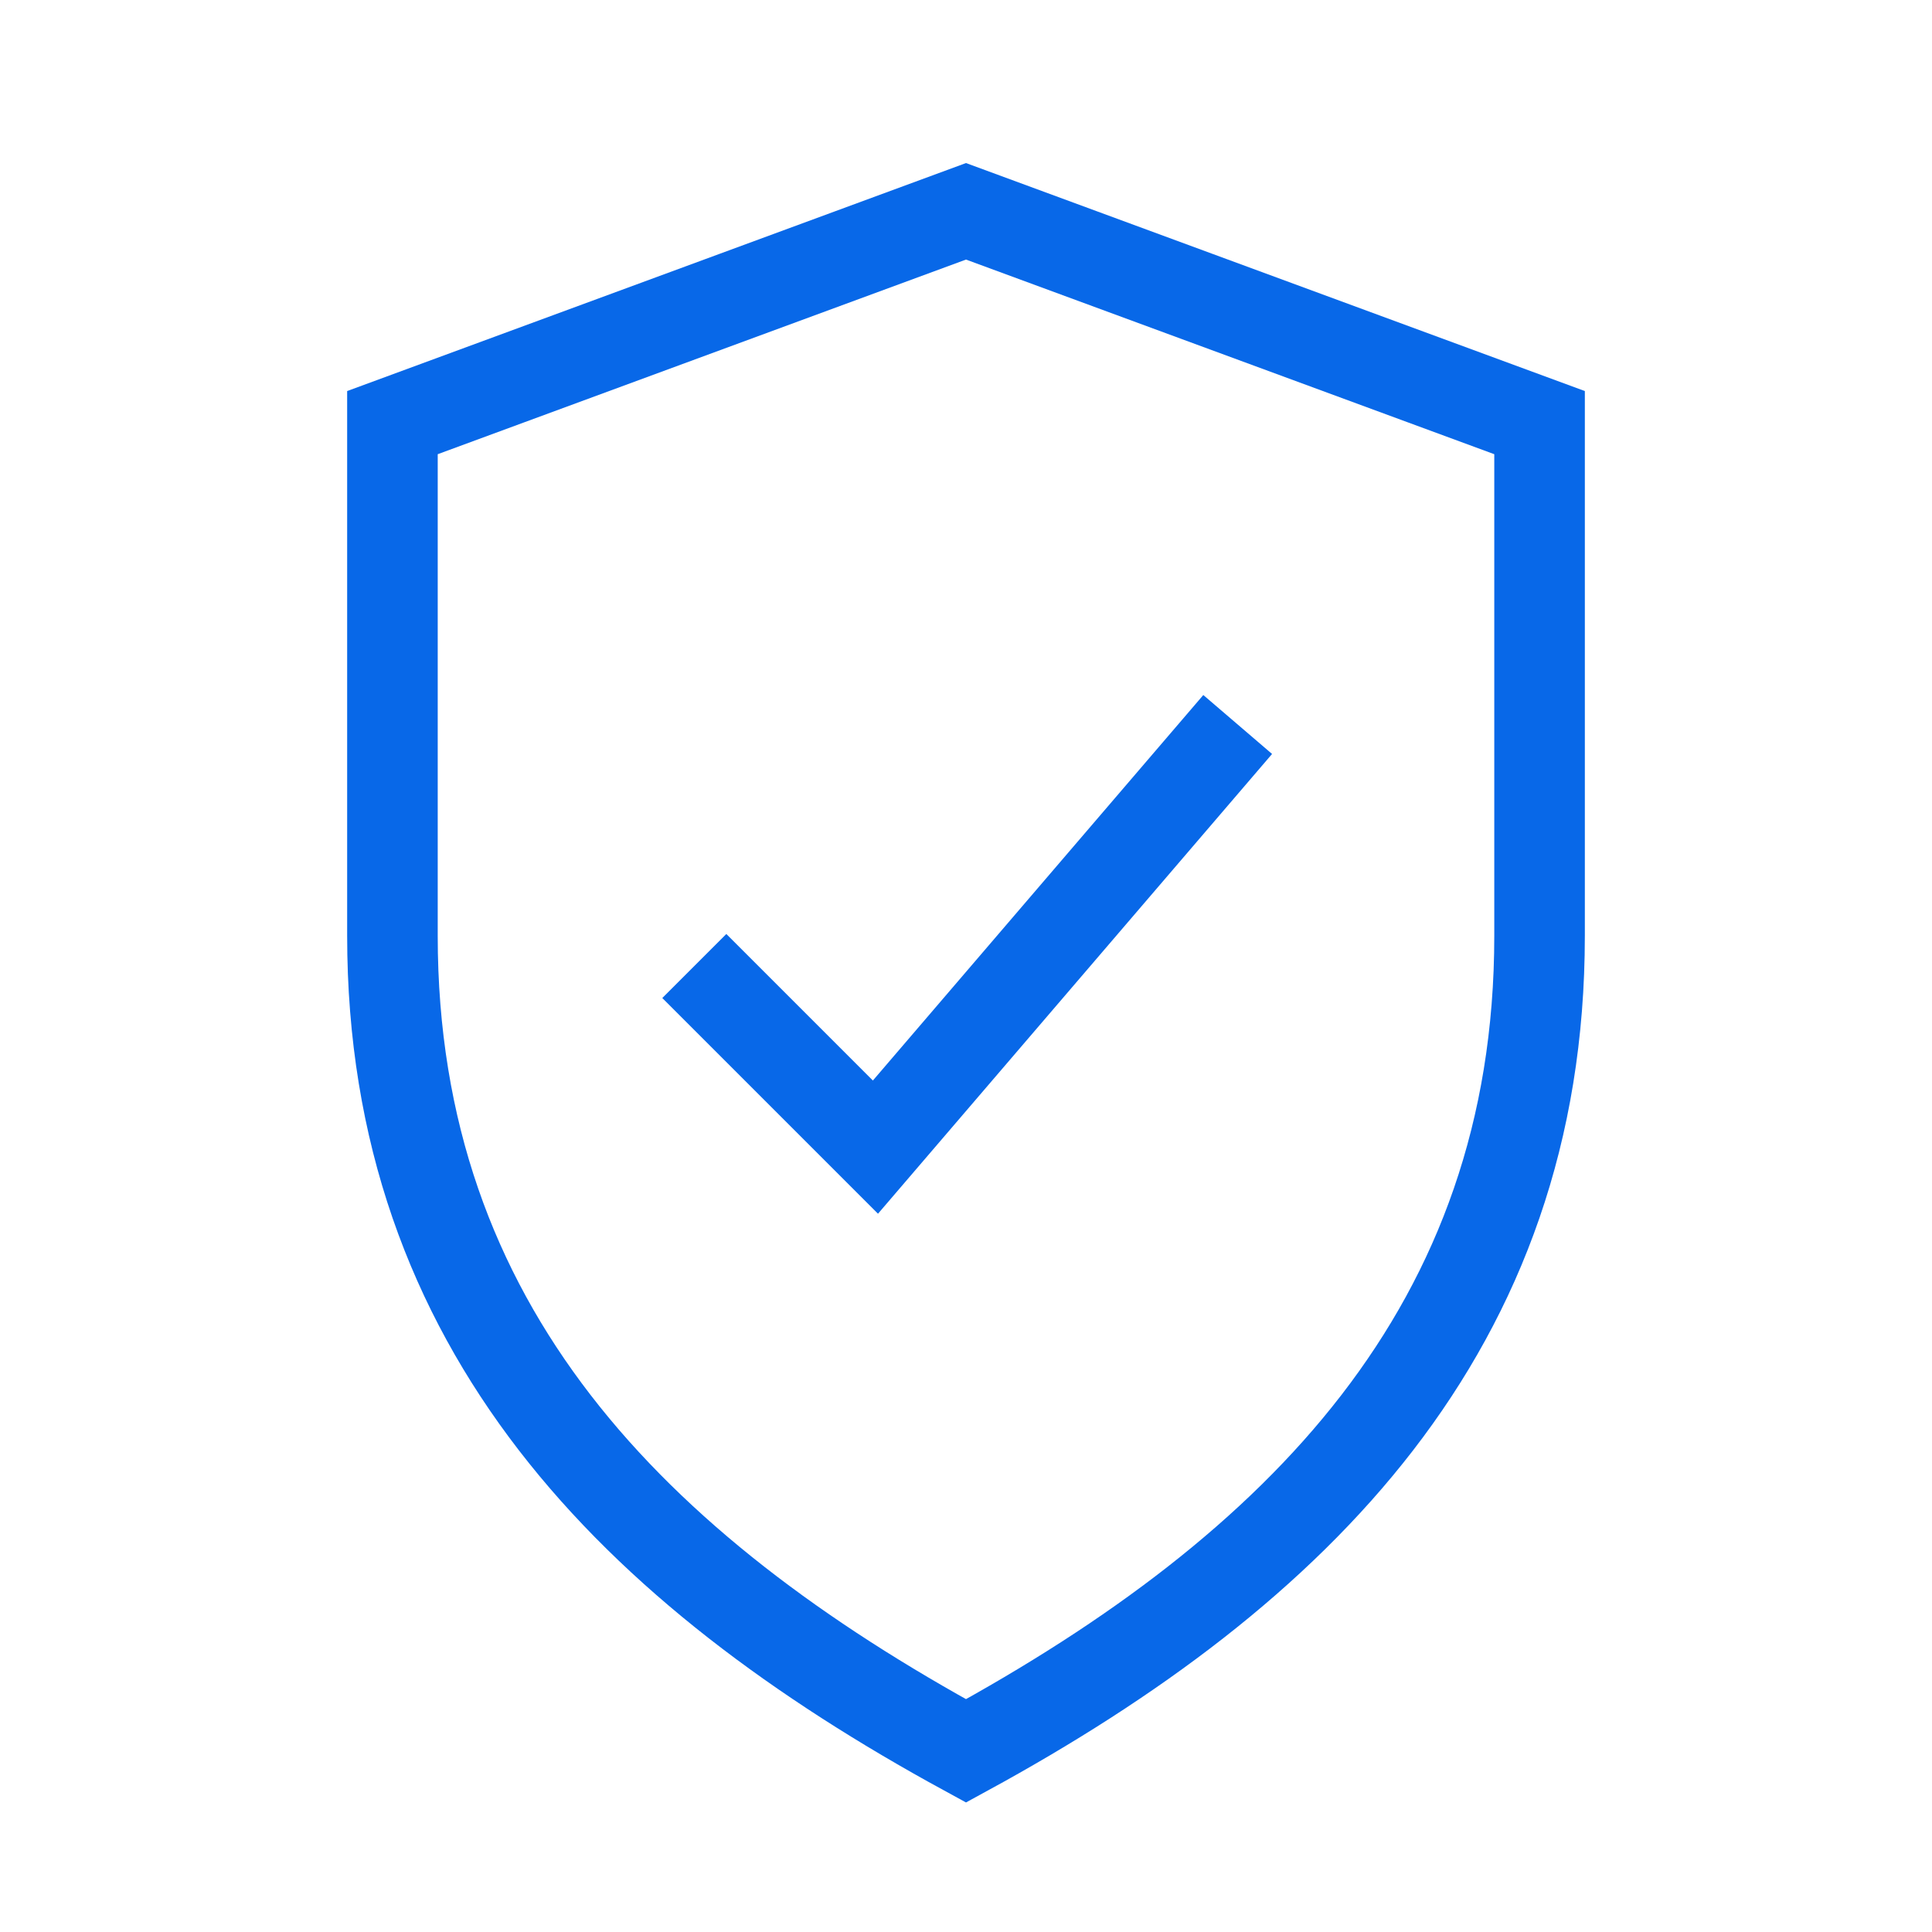
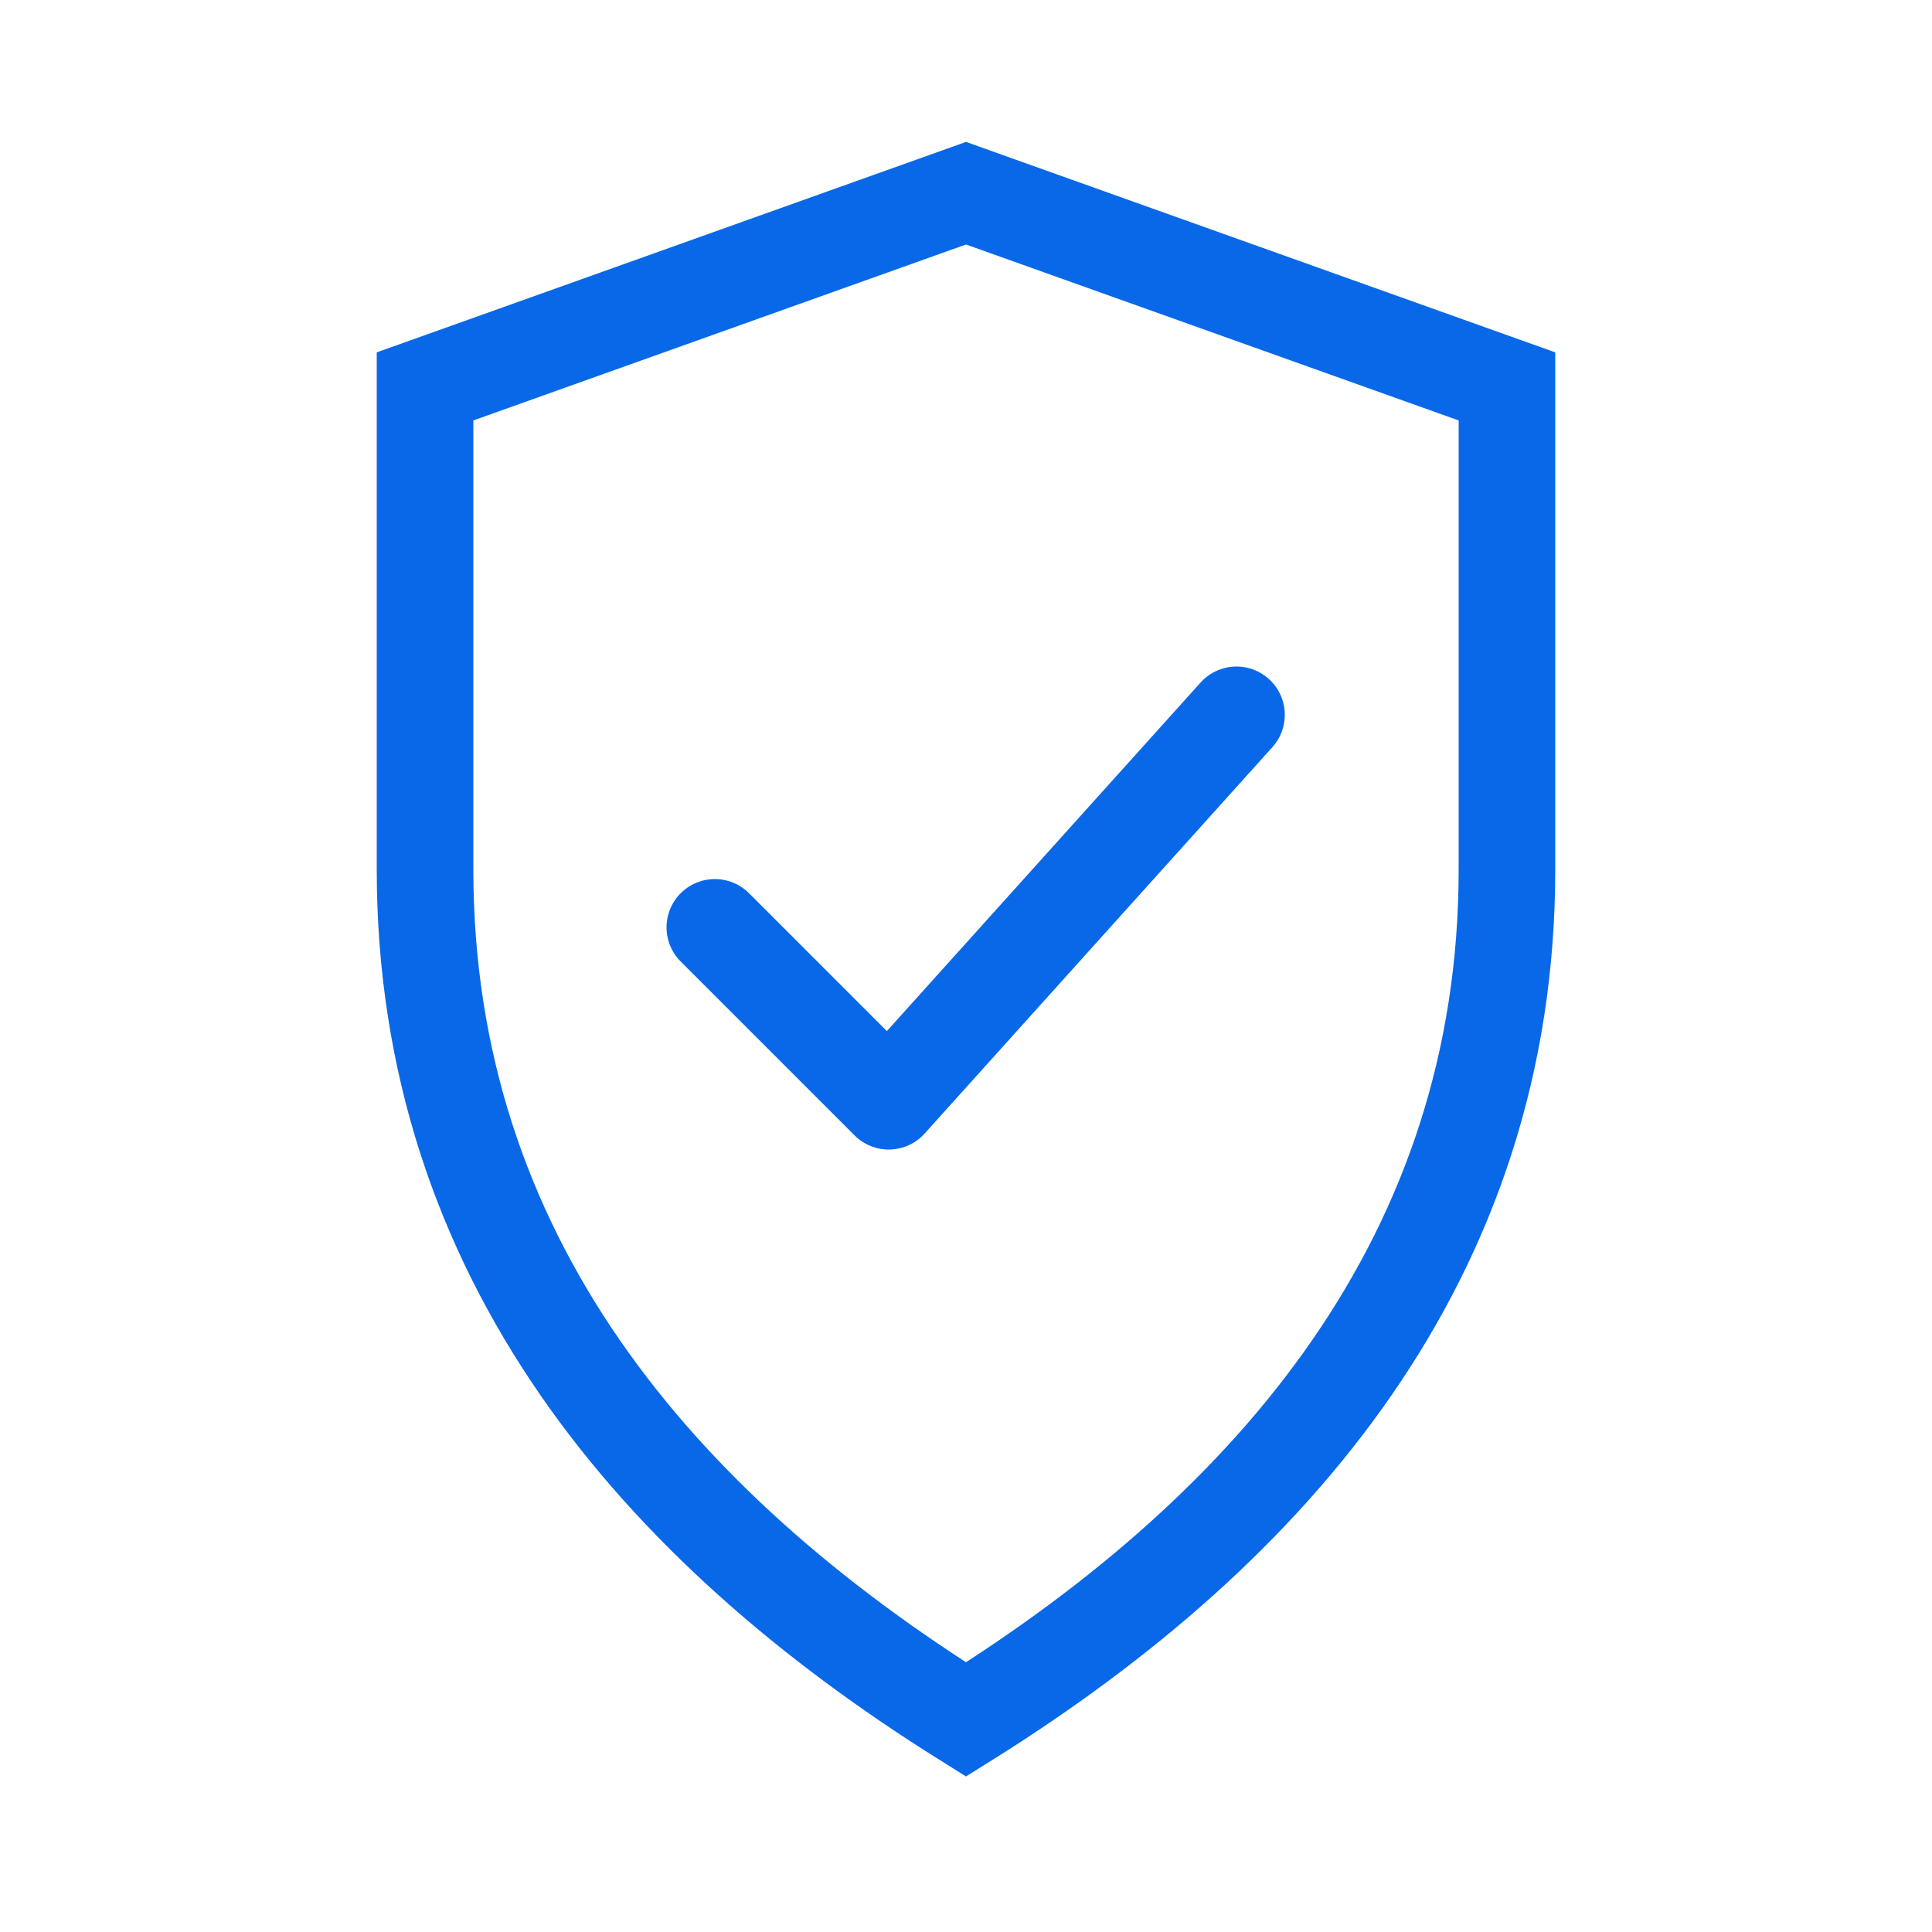
- <svg xmlns="http://www.w3.org/2000/svg" viewBox="0 0 64 64">
-   <path d="M32 7 51 14v17c0 13-8 21-19 27C21 52 13 44 13 31V14Z" fill="none" stroke="#0868e8" stroke-width="3" />
-   <path d="m23 32 6 6 12-14" fill="none" stroke="#0868e8" stroke-width="3" />
+ <svg xmlns="http://www.w3.org/2000/svg" viewBox="0 0 100 100" fill="none">
+   <path d="M50 10 78 20v25c0 20-12 34-28 44C34 79 22 65 22 45V20l28-10Z" stroke="#0868e8" stroke-width="5" />
+   <path d="m37 48 9 9 18-20" stroke="#0868e8" stroke-width="5" stroke-linecap="round" stroke-linejoin="round" />
</svg>
